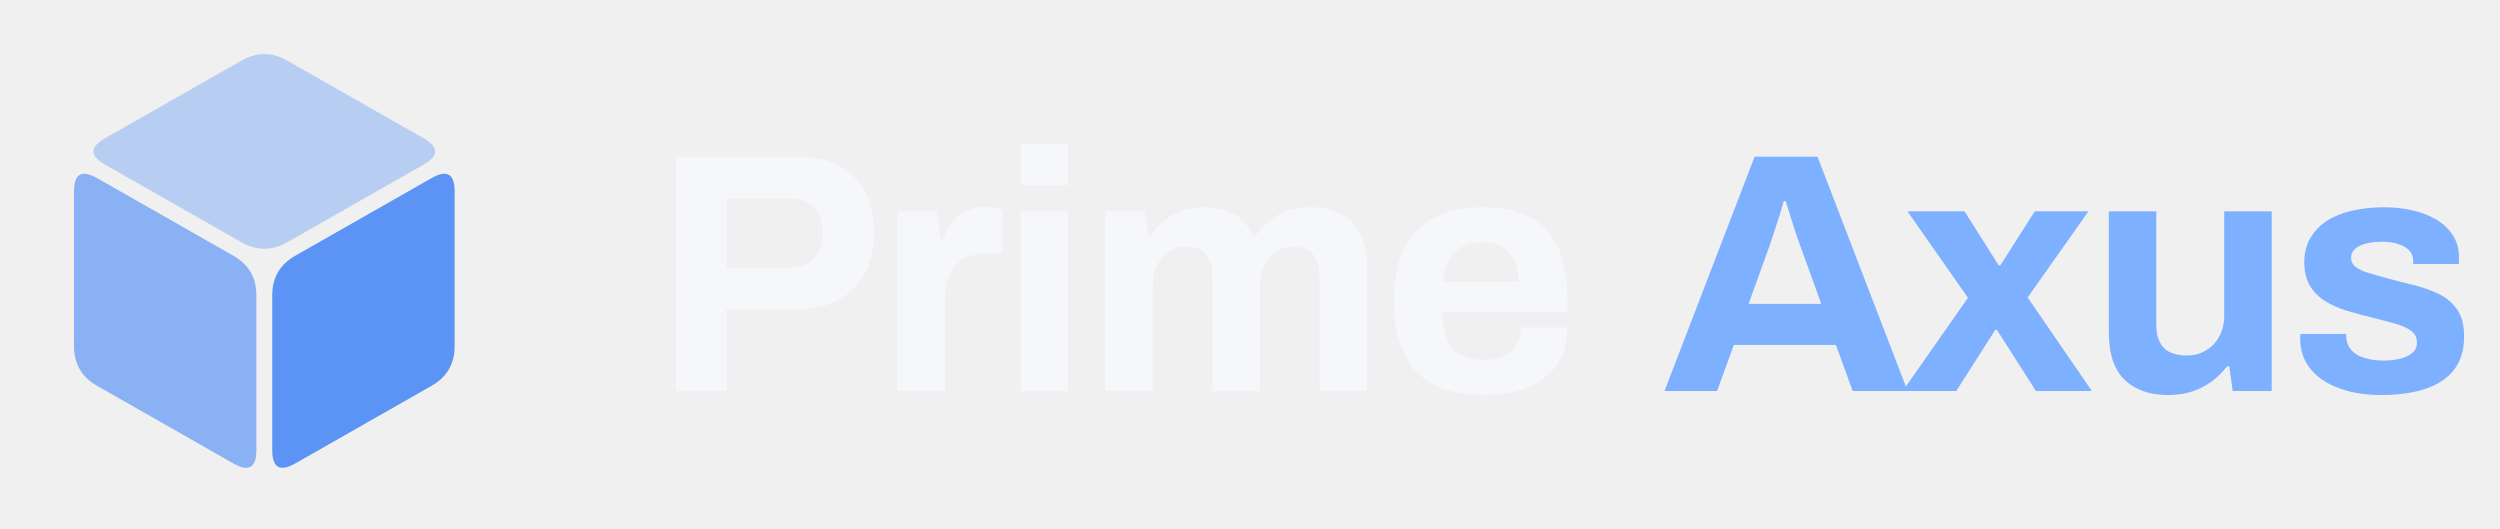
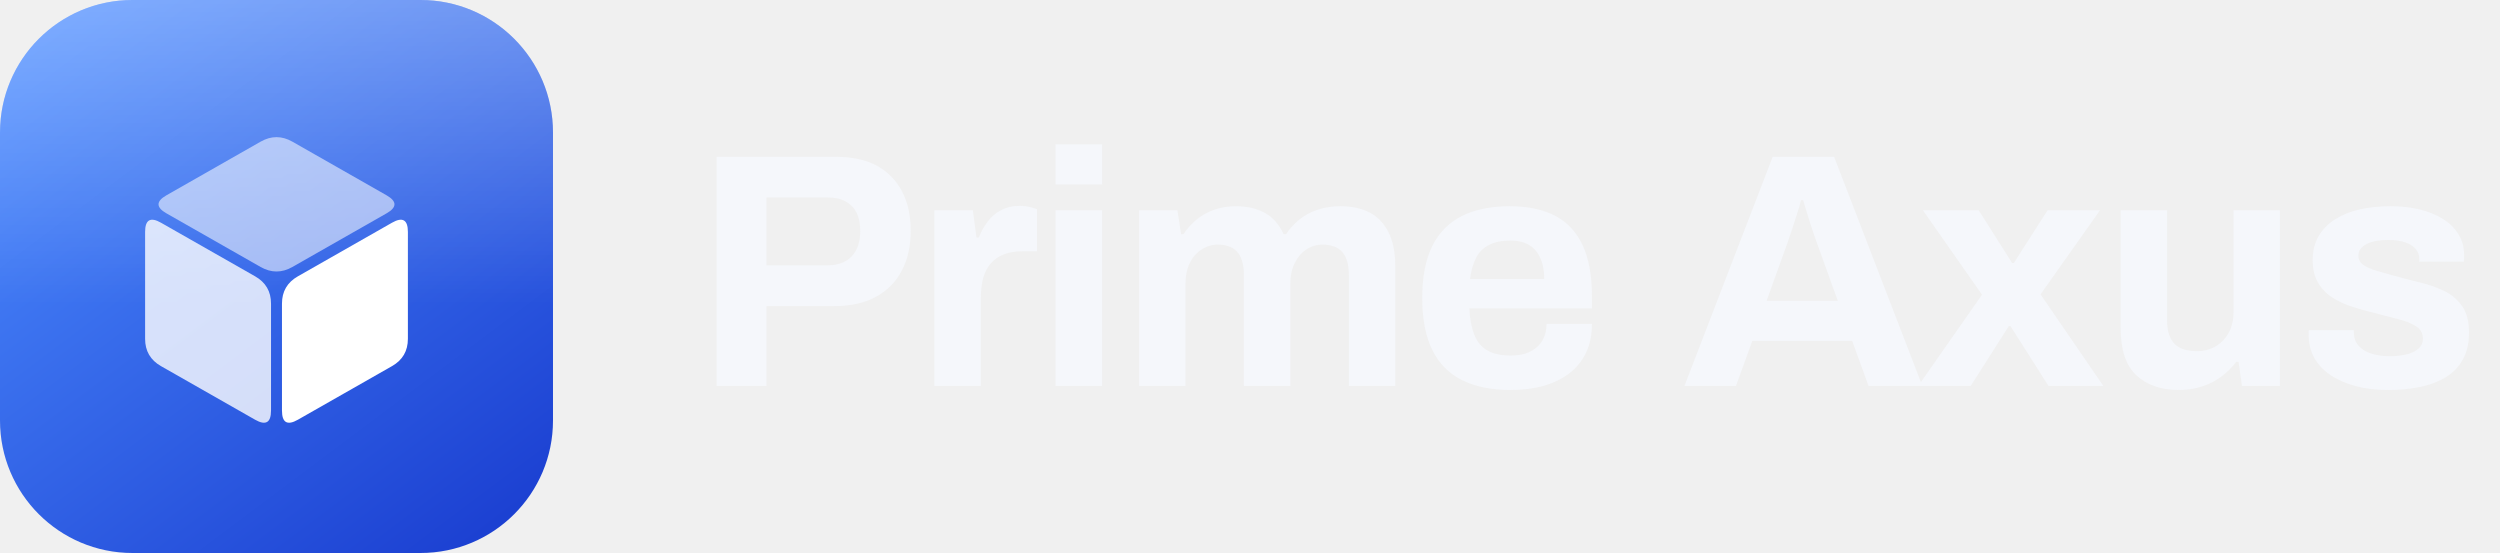
- <svg xmlns="http://www.w3.org/2000/svg" width="908" height="192" viewBox="0 0 227 48" fill="none">
-   <path d="M21.91 5.51Q24.00 4.32 26.09 5.51L38.47 12.56Q40.56 13.75 38.47 14.94L26.09 21.99Q24.00 23.18 21.91 21.99L9.53 14.94Q7.44 13.75 9.53 12.56Z" fill="#5B94F5" fill-opacity="0.38" />
-   <path d="M6.72 17.38Q6.72 14.98 8.81 16.17L21.19 23.22Q23.28 24.41 23.28 26.81L23.28 40.87Q23.28 43.27 21.19 42.08L8.81 35.03Q6.72 33.84 6.72 31.44Z" fill="#5B94F5" fill-opacity="0.68" />
-   <path d="M24.72 26.81Q24.72 24.41 26.81 23.22L39.19 16.17Q41.28 14.98 41.28 17.38L41.28 31.44Q41.28 33.84 39.19 35.03L26.81 42.08Q24.72 43.27 24.72 40.87Z" fill="#5B94F5" fill-opacity="1" />
-   <path d="M65.97 35.50L61.36 35.50L61.36 14.23L72.42 14.23Q74.72 14.23 76.25 15.09Q77.79 15.94 78.58 17.47Q79.37 19.01 79.37 21.12Q79.37 23.22 78.55 24.79Q77.72 26.36 76.14 27.22Q74.56 28.09 72.27 28.09L65.97 28.09L65.97 35.50M65.97 18.02L65.97 24.31L71.65 24.31Q73.11 24.31 73.90 23.47Q74.69 22.63 74.69 21.15Q74.69 20.12 74.34 19.44Q74 18.76 73.34 18.39Q72.67 18.02 71.65 18.02L65.97 18.02M85.80 35.50L81.49 35.50L81.49 19.19L85.06 19.19L85.40 21.74L85.62 21.74Q85.93 20.93 86.42 20.26Q86.92 19.60 87.66 19.19Q88.41 18.79 89.40 18.79Q89.93 18.79 90.36 18.90Q90.80 19.01 91.01 19.10L91.01 23.01L89.68 23.01Q88.72 23.01 87.99 23.27Q87.26 23.53 86.77 24.09Q86.27 24.65 86.04 25.46Q85.80 26.26 85.80 27.35L85.80 35.50M96.98 16.81L92.67 16.81L92.67 13.09L96.98 13.09L96.98 16.81M96.98 35.50L92.67 35.50L92.67 19.19L96.98 19.19L96.98 35.50M104.66 35.50L100.35 35.50L100.35 19.19L103.92 19.19L104.26 21.43L104.47 21.43Q105 20.62 105.73 20.03Q106.46 19.44 107.37 19.13Q108.29 18.82 109.34 18.82Q110.89 18.82 112.02 19.44Q113.16 20.06 113.77 21.43L113.99 21.43Q114.52 20.62 115.26 20.03Q116.01 19.44 116.97 19.13Q117.93 18.82 119.01 18.82Q120.56 18.82 121.70 19.38Q122.83 19.94 123.48 21.19Q124.13 22.45 124.13 24.43L124.13 35.50L119.82 35.50L119.82 25.21Q119.82 24.43 119.65 23.89Q119.48 23.35 119.17 23.02Q118.86 22.70 118.39 22.54Q117.93 22.39 117.40 22.39Q116.53 22.39 115.85 22.85Q115.17 23.32 114.78 24.12Q114.39 24.93 114.39 25.98L114.39 35.50L110.09 35.50L110.09 25.21Q110.09 24.43 109.92 23.89Q109.74 23.35 109.44 23.02Q109.13 22.70 108.68 22.54Q108.23 22.39 107.67 22.39Q106.83 22.39 106.13 22.85Q105.44 23.32 105.05 24.12Q104.66 24.93 104.66 25.98L104.66 35.50M134.78 35.87Q132.09 35.87 130.26 34.96Q128.43 34.04 127.50 32.15Q126.57 30.26 126.57 27.35Q126.57 24.40 127.50 22.53Q128.43 20.65 130.24 19.74Q132.05 18.82 134.69 18.82Q137.17 18.82 138.87 19.71Q140.58 20.59 141.45 22.43Q142.31 24.28 142.31 27.19L142.31 28.31L130.94 28.31Q131 29.73 131.39 30.73Q131.78 31.72 132.60 32.20Q133.42 32.68 134.78 32.68Q135.53 32.68 136.13 32.49Q136.73 32.31 137.17 31.93Q137.60 31.56 137.85 31Q138.10 30.45 138.10 29.73L142.31 29.73Q142.31 31.28 141.76 32.43Q141.20 33.58 140.21 34.34Q139.22 35.10 137.84 35.48Q136.46 35.87 134.78 35.87M131 25.58L137.88 25.58Q137.88 24.65 137.65 23.97Q137.42 23.29 137.01 22.85Q136.61 22.42 136.04 22.22Q135.46 22.02 134.75 22.02Q133.57 22.02 132.78 22.40Q131.99 22.79 131.57 23.58Q131.16 24.37 131 25.58" fill="#F5F7FB" />
-   <path d="M155.91 35.50L151.14 35.50L159.32 14.23L165.03 14.23L173.21 35.50L168.22 35.50L166.70 31.32L157.43 31.32L155.91 35.50M160.66 22.36L158.77 27.59L165.37 27.59L163.48 22.36Q163.35 22.02 163.18 21.53Q163.01 21.05 162.83 20.46Q162.64 19.88 162.47 19.30Q162.30 18.73 162.14 18.26L161.96 18.26Q161.80 18.85 161.56 19.64Q161.31 20.43 161.06 21.16Q160.81 21.89 160.66 22.36M177.63 35.50L172.77 35.50L178.69 27.04L173.20 19.19L178.38 19.19L181.48 24.09L181.63 24.09L184.76 19.19L189.63 19.19L184.11 27.01L189.94 35.50L184.86 35.50L181.32 29.95L181.17 29.95L177.63 35.50M196.87 35.87Q194.39 35.87 192.94 34.51Q191.48 33.14 191.48 30.11L191.48 19.19L195.79 19.19L195.79 29.39Q195.79 30.20 195.97 30.74Q196.16 31.28 196.52 31.63Q196.87 31.97 197.40 32.12Q197.93 32.28 198.58 32.28Q199.54 32.28 200.31 31.81Q201.09 31.35 201.52 30.52Q201.96 29.70 201.96 28.68L201.96 19.19L206.27 19.19L206.27 35.50L202.73 35.50L202.42 33.27L202.21 33.27Q201.62 34.04 200.83 34.63Q200.03 35.22 199.04 35.55Q198.05 35.87 196.87 35.87M216.24 35.87Q214.53 35.87 213.17 35.50Q211.80 35.13 210.84 34.46Q209.88 33.80 209.37 32.87Q208.86 31.93 208.86 30.76L208.86 30.51Q208.86 30.38 208.89 30.32L213.04 30.32L213.04 30.57Q213.08 31.35 213.54 31.83Q214 32.31 214.76 32.52Q215.52 32.74 216.36 32.74Q217.11 32.74 217.80 32.60Q218.50 32.46 218.98 32.09Q219.46 31.72 219.46 31.13Q219.46 30.38 218.86 29.98Q218.25 29.58 217.28 29.33Q216.30 29.08 215.15 28.77Q214.10 28.52 213.04 28.20Q211.99 27.87 211.14 27.35Q210.28 26.82 209.76 25.97Q209.23 25.12 209.23 23.81Q209.23 22.54 209.79 21.60Q210.35 20.65 211.32 20.03Q212.30 19.41 213.62 19.12Q214.94 18.82 216.45 18.82Q217.88 18.82 219.12 19.12Q220.36 19.41 221.29 19.98Q222.22 20.56 222.75 21.41Q223.27 22.26 223.27 23.32L223.27 23.72Q223.27 23.91 223.24 23.97L219.12 23.97L219.12 23.72Q219.12 23.16 218.78 22.77Q218.44 22.39 217.80 22.17Q217.17 21.95 216.27 21.95Q215.65 21.95 215.14 22.05Q214.63 22.14 214.25 22.32Q213.88 22.51 213.68 22.77Q213.48 23.04 213.48 23.41Q213.48 23.94 213.93 24.26Q214.38 24.59 215.12 24.80Q215.87 25.02 216.76 25.27Q217.88 25.58 219.10 25.87Q220.33 26.17 221.38 26.66Q222.44 27.16 223.09 28.08Q223.74 28.99 223.74 30.54Q223.74 32.03 223.17 33.05Q222.59 34.07 221.57 34.69Q220.55 35.31 219.18 35.59Q217.82 35.87 216.24 35.87" fill="#7DB0FF" />
+ <svg xmlns="http://www.w3.org/2000/svg" width="868" height="192" viewBox="0 0 217 48" fill="none">
+   <defs>
+     <linearGradient id="ab" x1="6" y1="0" x2="42" y2="48" gradientUnits="userSpaceOnUse">
+       <stop offset="0" stop-color="#4D8DFF" />
+       <stop offset="1" stop-color="#1B3FD1" />
+     </linearGradient>
+     <linearGradient id="ah" x1="0" y1="0" x2="0" y2="48" gradientUnits="userSpaceOnUse">
+       <stop offset="0" stop-color="#fff" stop-opacity=".28" />
+       <stop offset=".55" stop-color="#fff" stop-opacity="0" />
+     </linearGradient>
+   </defs>
+   <rect width="48" height="48" rx="11.5" fill="url(#ab)" />
+   <rect width="48" height="48" rx="11.5" fill="url(#ah)" />
+   <g transform="translate(24 24.5) scale(.66) translate(-24 -24)">
+     <path d="M21.91 5.51Q24.00 4.32 26.09 5.51L38.47 12.56Q40.56 13.75 38.47 14.94L26.09 21.99Q24.00 23.18 21.91 21.99L9.53 14.94Q7.44 13.75 9.53 12.56Z" fill="#fff" fill-opacity="0.55" />
+     <path d="M6.72 17.38Q6.72 14.98 8.81 16.17L21.19 23.22Q23.28 24.41 23.28 26.81L23.28 40.87Q23.28 43.27 21.19 42.08L8.81 35.03Q6.72 33.84 6.72 31.44Z" fill="#fff" fill-opacity="0.8" />
+     <path d="M24.72 26.81Q24.72 24.41 26.81 23.22L39.19 16.17Q41.28 14.98 41.28 17.38L41.28 31.44Q41.28 33.84 39.19 35.03L26.81 42.08Q24.72 43.27 24.72 40.87Z" fill="#fff" fill-opacity="1" />
+   </g>
+   <path d="M66.53 33.50L62.20 33.50L62.20 13.61L72.56 13.61Q74.70 13.61 76.14 14.40Q77.57 15.20 78.31 16.64Q79.05 18.07 79.05 20.04Q79.05 22.02 78.28 23.48Q77.52 24.95 76.04 25.76Q74.56 26.57 72.41 26.57L66.53 26.57L66.53 33.50M66.53 17.14L66.53 23.03L71.83 23.03Q73.19 23.03 73.93 22.25Q74.67 21.46 74.67 20.07Q74.67 19.12 74.36 18.48Q74.04 17.84 73.41 17.49Q72.79 17.14 71.83 17.14L66.53 17.14M85.14 33.50L81.10 33.50L81.10 18.25L84.44 18.25L84.76 20.62L84.96 20.62Q85.25 19.87 85.72 19.25Q86.18 18.62 86.88 18.25Q87.57 17.87 88.50 17.87Q88.99 17.87 89.40 17.97Q89.80 18.07 90.01 18.16L90.01 21.81L88.76 21.81Q87.86 21.81 87.18 22.06Q86.50 22.31 86.03 22.83Q85.57 23.35 85.35 24.10Q85.14 24.86 85.14 25.87L85.14 33.50M95.66 16.01L91.62 16.01L91.62 12.53L95.66 12.53L95.66 16.01M95.66 33.50L91.62 33.50L91.62 18.25L95.66 18.25L95.66 33.50M102.90 33.50L98.87 33.50L98.87 18.25L102.20 18.25L102.52 20.33L102.72 20.33Q103.22 19.58 103.90 19.03Q104.58 18.48 105.44 18.19Q106.29 17.90 107.28 17.90Q108.73 17.90 109.79 18.48Q110.84 19.06 111.42 20.33L111.63 20.33Q112.12 19.58 112.82 19.03Q113.51 18.48 114.41 18.19Q115.31 17.90 116.33 17.90Q117.78 17.90 118.83 18.42Q119.89 18.94 120.50 20.12Q121.11 21.29 121.11 23.15L121.11 33.50L117.08 33.50L117.08 23.87Q117.08 23.15 116.92 22.64Q116.76 22.13 116.47 21.83Q116.18 21.52 115.75 21.38Q115.31 21.23 114.82 21.23Q114.01 21.23 113.37 21.67Q112.73 22.10 112.37 22.86Q112 23.61 112 24.60L112 33.50L107.97 33.50L107.97 23.87Q107.97 23.15 107.81 22.64Q107.65 22.13 107.36 21.83Q107.07 21.52 106.65 21.38Q106.23 21.23 105.71 21.23Q104.93 21.23 104.28 21.67Q103.62 22.10 103.26 22.86Q102.90 23.61 102.90 24.60L102.90 33.50M131.14 33.85Q128.61 33.85 126.90 32.99Q125.19 32.14 124.32 30.37Q123.45 28.60 123.45 25.87Q123.45 23.12 124.32 21.36Q125.19 19.61 126.89 18.75Q128.59 17.90 131.05 17.90Q133.37 17.90 134.97 18.72Q136.56 19.55 137.37 21.28Q138.18 23 138.18 25.73L138.18 26.77L127.54 26.77Q127.60 28.11 127.96 29.03Q128.32 29.96 129.09 30.41Q129.86 30.86 131.14 30.86Q131.83 30.86 132.40 30.69Q132.96 30.51 133.37 30.16Q133.78 29.82 134.01 29.30Q134.24 28.77 134.24 28.11L138.18 28.11Q138.18 29.56 137.66 30.63Q137.14 31.70 136.21 32.41Q135.28 33.12 133.99 33.49Q132.70 33.85 131.14 33.85M127.60 24.22L134.04 24.22Q134.04 23.35 133.82 22.71Q133.60 22.07 133.23 21.67Q132.85 21.26 132.31 21.07Q131.78 20.88 131.11 20.88Q130.01 20.88 129.27 21.25Q128.53 21.61 128.14 22.35Q127.74 23.09 127.60 24.22M150.68 33.50L146.21 33.50L153.87 13.61L159.20 13.61L166.86 33.50L162.19 33.50L160.77 29.59L152.10 29.59L150.68 33.50M155.11 21.20L153.34 26.11L159.52 26.11L157.75 21.20Q157.64 20.88 157.48 20.44Q157.32 19.99 157.14 19.43Q156.97 18.88 156.81 18.35Q156.65 17.81 156.51 17.38L156.33 17.38Q156.19 17.93 155.95 18.67Q155.72 19.41 155.49 20.09Q155.26 20.77 155.11 21.20M171.06 33.50L166.50 33.50L172.04 25.58L166.91 18.25L171.75 18.25L174.65 22.83L174.80 22.83L177.73 18.25L182.28 18.25L177.12 25.55L182.57 33.50L177.81 33.50L174.51 28.31L174.36 28.31L171.06 33.50M189.12 33.85Q186.80 33.85 185.43 32.57Q184.07 31.30 184.07 28.45L184.07 18.25L188.10 18.25L188.10 27.79Q188.10 28.54 188.28 29.05Q188.45 29.56 188.78 29.88Q189.12 30.19 189.61 30.34Q190.10 30.48 190.71 30.48Q191.61 30.48 192.34 30.05Q193.06 29.61 193.47 28.85Q193.87 28.08 193.87 27.12L193.87 18.25L197.90 18.25L197.90 33.50L194.60 33.50L194.31 31.41L194.10 31.41Q193.55 32.14 192.81 32.69Q192.07 33.24 191.15 33.54Q190.22 33.85 189.12 33.85M207.29 33.85Q205.70 33.85 204.42 33.50Q203.15 33.15 202.25 32.53Q201.35 31.91 200.87 31.04Q200.39 30.16 200.39 29.06L200.39 28.83Q200.39 28.71 200.42 28.66L204.31 28.66L204.31 28.89Q204.33 29.61 204.77 30.06Q205.20 30.51 205.92 30.72Q206.63 30.92 207.41 30.92Q208.10 30.92 208.76 30.79Q209.41 30.66 209.86 30.31Q210.31 29.96 210.31 29.41Q210.31 28.71 209.74 28.34Q209.18 27.96 208.26 27.73Q207.35 27.50 206.28 27.21Q205.29 26.98 204.31 26.67Q203.32 26.37 202.52 25.87Q201.72 25.38 201.23 24.58Q200.74 23.79 200.74 22.57Q200.74 21.38 201.26 20.49Q201.78 19.61 202.70 19.03Q203.61 18.45 204.84 18.17Q206.07 17.90 207.50 17.90Q208.83 17.90 209.99 18.17Q211.15 18.45 212.02 18.99Q212.89 19.52 213.38 20.32Q213.88 21.12 213.88 22.10L213.88 22.48Q213.88 22.65 213.85 22.71L209.99 22.71L209.99 22.48Q209.99 21.96 209.67 21.60Q209.35 21.23 208.76 21.03Q208.16 20.83 207.32 20.83Q206.74 20.83 206.26 20.91Q205.78 21 205.44 21.17Q205.09 21.35 204.90 21.60Q204.71 21.84 204.71 22.19Q204.71 22.68 205.13 22.99Q205.55 23.29 206.25 23.49Q206.94 23.70 207.79 23.93Q208.83 24.22 209.98 24.50Q211.12 24.77 212.11 25.23Q213.09 25.70 213.70 26.55Q214.31 27.41 214.31 28.86Q214.31 30.25 213.77 31.21Q213.24 32.17 212.28 32.75Q211.32 33.33 210.05 33.59Q208.77 33.85 207.29 33.85" fill="#F5F7FB" />
</svg>
